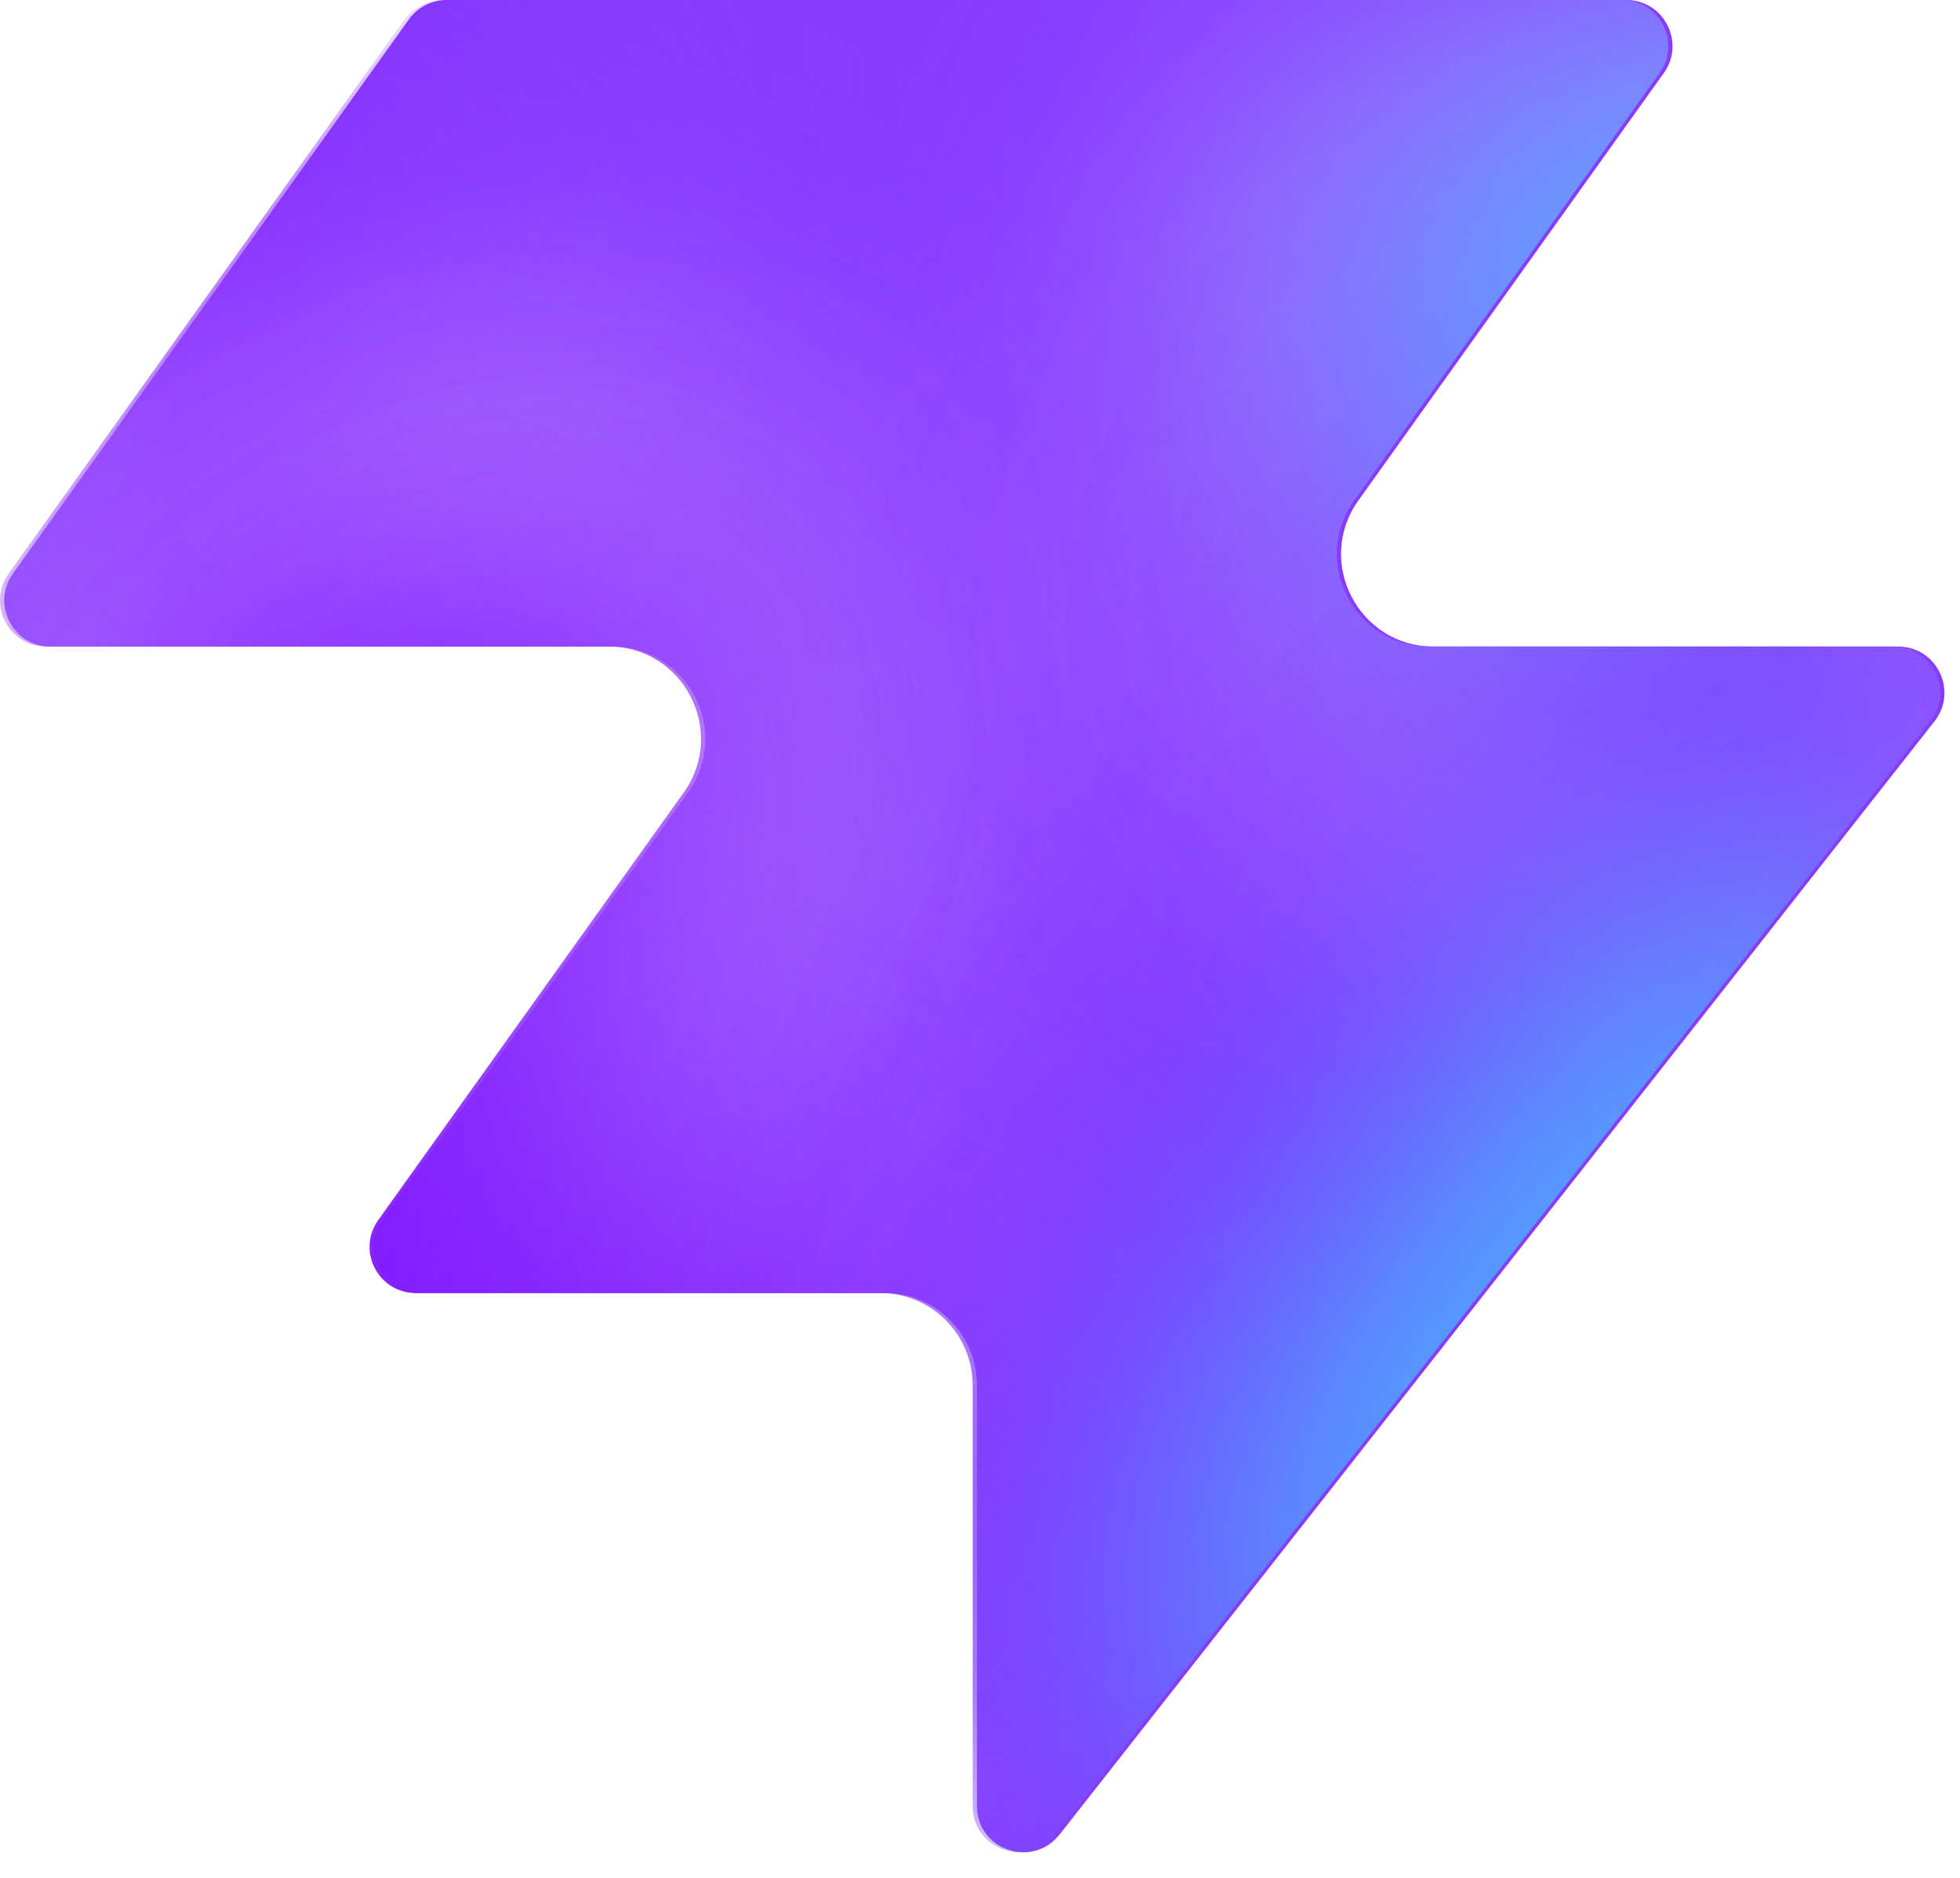
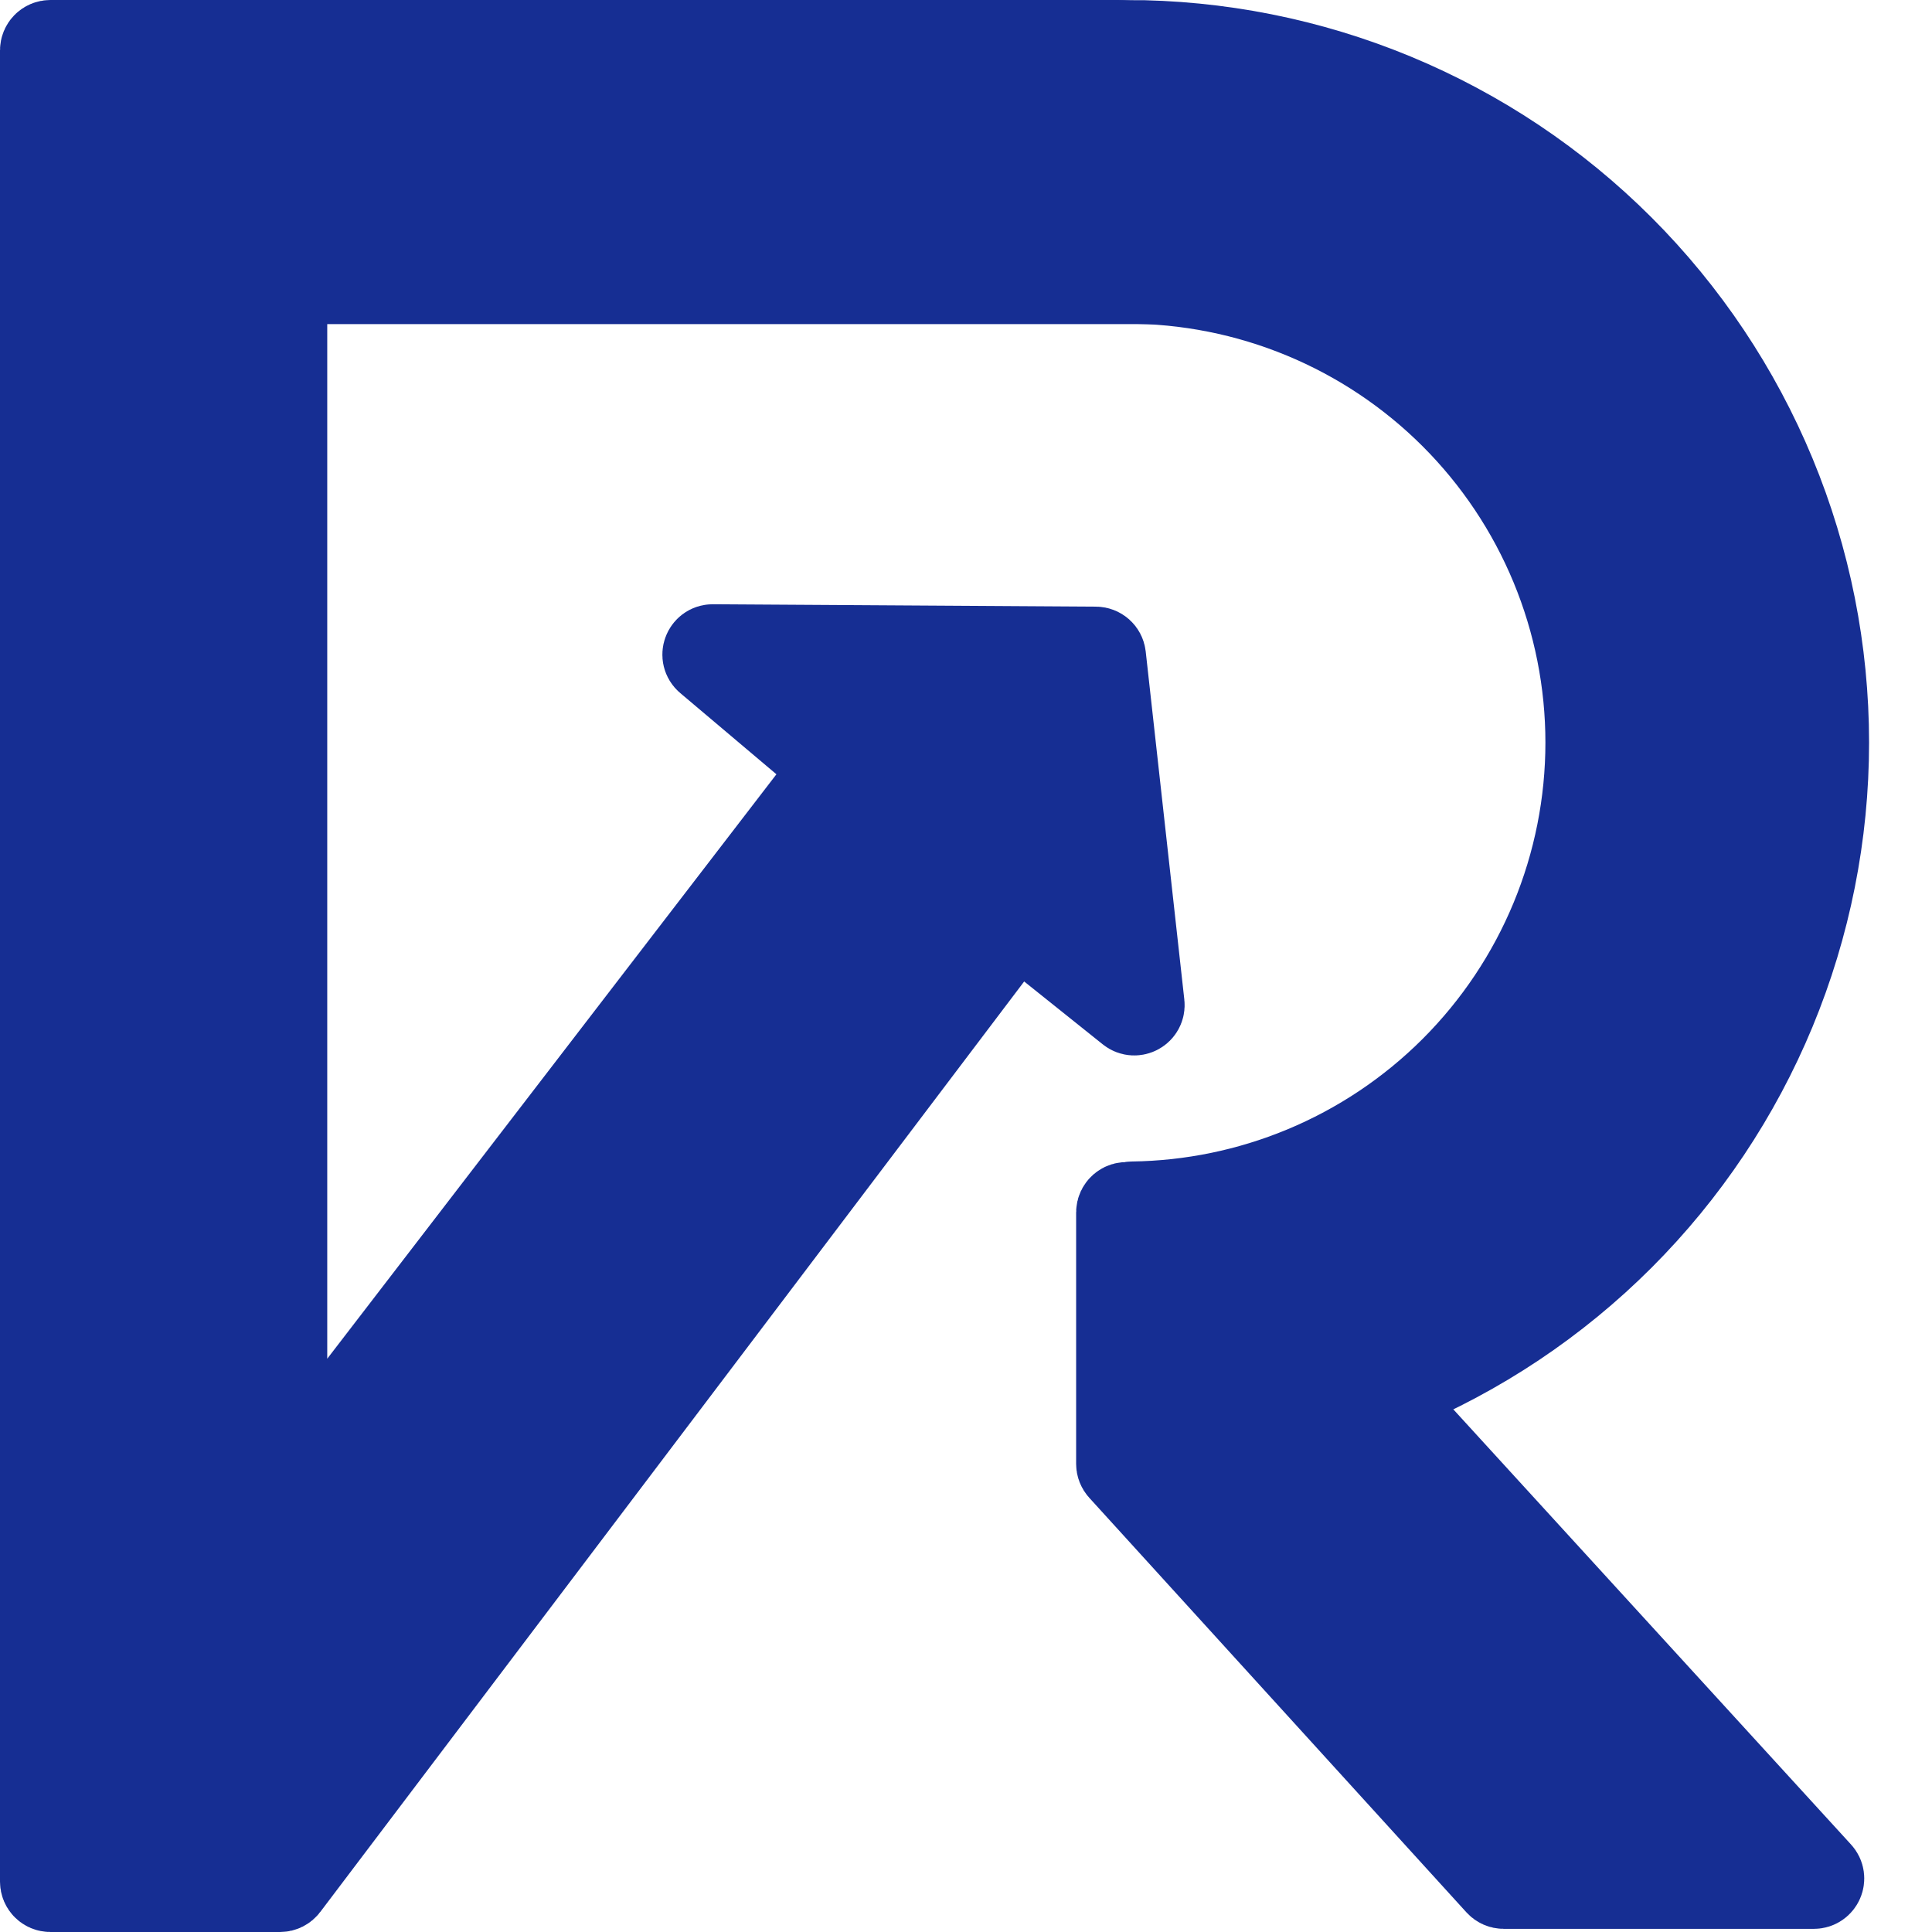
- <svg xmlns="http://www.w3.org/2000/svg" width="48" height="46" fill="none" viewBox="0 0 48 46">
-   <path fill="#863bff" d="M25.946 44.938c-.664.845-2.021.375-2.021-.698V33.937a2.26 2.26 0 0 0-2.262-2.262H10.287c-.92 0-1.456-1.04-.92-1.788l7.48-10.471c1.07-1.497 0-3.578-1.842-3.578H1.237c-.92 0-1.456-1.04-.92-1.788L10.013.474c.214-.297.556-.474.92-.474h28.894c.92 0 1.456 1.04.92 1.788l-7.48 10.471c-1.07 1.498 0 3.579 1.842 3.579h11.377c.943 0 1.473 1.088.89 1.83L25.947 44.94z" style="fill:#863bff;fill:color(display-p3 .525 .23 1);fill-opacity:1" />
-   <mask id="a" width="48" height="46" x="0" y="0" maskUnits="userSpaceOnUse" style="mask-type:alpha">
-     <path fill="#000" d="M25.842 44.938c-.664.844-2.021.375-2.021-.698V33.937a2.26 2.26 0 0 0-2.262-2.262H10.183c-.92 0-1.456-1.04-.92-1.788l7.48-10.471c1.07-1.498 0-3.579-1.842-3.579H1.133c-.92 0-1.456-1.04-.92-1.787L9.91.473c.214-.297.556-.474.92-.474h28.894c.92 0 1.456 1.04.92 1.788l-7.48 10.471c-1.07 1.498 0 3.578 1.842 3.578h11.377c.943 0 1.473 1.088.89 1.832L25.843 44.94z" style="fill:#000;fill-opacity:1" />
-   </mask>
-   <g mask="url(#a)">
-     <g filter="url(#b)">
-       <ellipse cx="5.508" cy="14.704" fill="#ede6ff" rx="5.508" ry="14.704" style="fill:#ede6ff;fill:color(display-p3 .927 .903 1);fill-opacity:1" transform="matrix(.00324 1 1 -.00324 -4.47 31.516)" />
-     </g>
-     <g filter="url(#c)">
-       <ellipse cx="10.399" cy="29.851" fill="#ede6ff" rx="10.399" ry="29.851" style="fill:#ede6ff;fill:color(display-p3 .927 .903 1);fill-opacity:1" transform="matrix(.00324 1 1 -.00324 -39.328 7.883)" />
-     </g>
-     <g filter="url(#d)">
-       <ellipse cx="5.508" cy="30.487" fill="#7e14ff" rx="5.508" ry="30.487" style="fill:#7e14ff;fill:color(display-p3 .492 .077 1);fill-opacity:1" transform="rotate(89.814 -25.913 -14.639)scale(1 -1)" />
-     </g>
-     <g filter="url(#e)">
-       <ellipse cx="5.508" cy="30.599" fill="#7e14ff" rx="5.508" ry="30.599" style="fill:#7e14ff;fill:color(display-p3 .492 .077 1);fill-opacity:1" transform="rotate(89.814 -32.644 -3.334)scale(1 -1)" />
-     </g>
-     <g filter="url(#f)">
-       <ellipse cx="5.508" cy="30.599" fill="#7e14ff" rx="5.508" ry="30.599" style="fill:#7e14ff;fill:color(display-p3 .492 .077 1);fill-opacity:1" transform="matrix(.00324 1 1 -.00324 -34.34 30.47)" />
-     </g>
-     <g filter="url(#g)">
-       <ellipse cx="14.072" cy="22.078" fill="#ede6ff" rx="14.072" ry="22.078" style="fill:#ede6ff;fill:color(display-p3 .927 .903 1);fill-opacity:1" transform="rotate(93.35 24.506 48.493)scale(-1 1)" />
-     </g>
-     <g filter="url(#h)">
-       <ellipse cx="3.47" cy="21.501" fill="#7e14ff" rx="3.47" ry="21.501" style="fill:#7e14ff;fill:color(display-p3 .492 .077 1);fill-opacity:1" transform="rotate(89.009 28.708 47.59)scale(-1 1)" />
-     </g>
-     <g filter="url(#i)">
-       <ellipse cx="3.47" cy="21.501" fill="#7e14ff" rx="3.47" ry="21.501" style="fill:#7e14ff;fill:color(display-p3 .492 .077 1);fill-opacity:1" transform="rotate(89.009 28.708 47.59)scale(-1 1)" />
-     </g>
-     <g filter="url(#j)">
-       <ellipse cx=".387" cy="8.972" fill="#7e14ff" rx="4.407" ry="29.108" style="fill:#7e14ff;fill:color(display-p3 .492 .077 1);fill-opacity:1" transform="rotate(39.51 .387 8.972)" />
-     </g>
-     <g filter="url(#k)">
-       <ellipse cx="47.523" cy="-6.092" fill="#7e14ff" rx="4.407" ry="29.108" style="fill:#7e14ff;fill:color(display-p3 .492 .077 1);fill-opacity:1" transform="rotate(37.892 47.523 -6.092)" />
-     </g>
-     <g filter="url(#l)">
-       <ellipse cx="41.412" cy="6.333" fill="#47bfff" rx="5.971" ry="9.665" style="fill:#47bfff;fill:color(display-p3 .28 .748 1);fill-opacity:1" transform="rotate(37.892 41.412 6.333)" />
-     </g>
-     <g filter="url(#m)">
-       <ellipse cx="-1.879" cy="38.332" fill="#7e14ff" rx="4.407" ry="29.108" style="fill:#7e14ff;fill:color(display-p3 .492 .077 1);fill-opacity:1" transform="rotate(37.892 -1.88 38.332)" />
-     </g>
-     <g filter="url(#n)">
-       <ellipse cx="-1.879" cy="38.332" fill="#7e14ff" rx="4.407" ry="29.108" style="fill:#7e14ff;fill:color(display-p3 .492 .077 1);fill-opacity:1" transform="rotate(37.892 -1.88 38.332)" />
-     </g>
-     <g filter="url(#o)">
-       <ellipse cx="35.651" cy="29.907" fill="#7e14ff" rx="4.407" ry="29.108" style="fill:#7e14ff;fill:color(display-p3 .492 .077 1);fill-opacity:1" transform="rotate(37.892 35.651 29.907)" />
-     </g>
-     <g filter="url(#p)">
-       <ellipse cx="38.418" cy="32.4" fill="#47bfff" rx="5.971" ry="15.297" style="fill:#47bfff;fill:color(display-p3 .28 .748 1);fill-opacity:1" transform="rotate(37.892 38.418 32.4)" />
-     </g>
-   </g>
-   <defs>
-     <filter id="b" width="60.045" height="41.654" x="-19.77" y="16.149" color-interpolation-filters="sRGB" filterUnits="userSpaceOnUse">
-       <feFlood flood-opacity="0" result="BackgroundImageFix" />
-       <feBlend in="SourceGraphic" in2="BackgroundImageFix" result="shape" />
-       <feGaussianBlur result="effect1_foregroundBlur_2002_17158" stdDeviation="7.659" />
-     </filter>
-     <filter id="c" width="90.34" height="51.437" x="-54.613" y="-7.533" color-interpolation-filters="sRGB" filterUnits="userSpaceOnUse">
-       <feFlood flood-opacity="0" result="BackgroundImageFix" />
-       <feBlend in="SourceGraphic" in2="BackgroundImageFix" result="shape" />
-       <feGaussianBlur result="effect1_foregroundBlur_2002_17158" stdDeviation="7.659" />
-     </filter>
-     <filter id="d" width="79.355" height="29.4" x="-49.64" y="2.03" color-interpolation-filters="sRGB" filterUnits="userSpaceOnUse">
-       <feFlood flood-opacity="0" result="BackgroundImageFix" />
-       <feBlend in="SourceGraphic" in2="BackgroundImageFix" result="shape" />
-       <feGaussianBlur result="effect1_foregroundBlur_2002_17158" stdDeviation="4.596" />
-     </filter>
-     <filter id="e" width="79.579" height="29.4" x="-45.045" y="20.029" color-interpolation-filters="sRGB" filterUnits="userSpaceOnUse">
-       <feFlood flood-opacity="0" result="BackgroundImageFix" />
-       <feBlend in="SourceGraphic" in2="BackgroundImageFix" result="shape" />
-       <feGaussianBlur result="effect1_foregroundBlur_2002_17158" stdDeviation="4.596" />
-     </filter>
-     <filter id="f" width="79.579" height="29.4" x="-43.513" y="21.178" color-interpolation-filters="sRGB" filterUnits="userSpaceOnUse">
-       <feFlood flood-opacity="0" result="BackgroundImageFix" />
-       <feBlend in="SourceGraphic" in2="BackgroundImageFix" result="shape" />
-       <feGaussianBlur result="effect1_foregroundBlur_2002_17158" stdDeviation="4.596" />
-     </filter>
-     <filter id="g" width="74.749" height="58.852" x="15.756" y="-17.901" color-interpolation-filters="sRGB" filterUnits="userSpaceOnUse">
-       <feFlood flood-opacity="0" result="BackgroundImageFix" />
-       <feBlend in="SourceGraphic" in2="BackgroundImageFix" result="shape" />
-       <feGaussianBlur result="effect1_foregroundBlur_2002_17158" stdDeviation="7.659" />
-     </filter>
-     <filter id="h" width="61.377" height="25.362" x="23.548" y="2.284" color-interpolation-filters="sRGB" filterUnits="userSpaceOnUse">
-       <feFlood flood-opacity="0" result="BackgroundImageFix" />
-       <feBlend in="SourceGraphic" in2="BackgroundImageFix" result="shape" />
-       <feGaussianBlur result="effect1_foregroundBlur_2002_17158" stdDeviation="4.596" />
-     </filter>
-     <filter id="i" width="61.377" height="25.362" x="23.548" y="2.284" color-interpolation-filters="sRGB" filterUnits="userSpaceOnUse">
-       <feFlood flood-opacity="0" result="BackgroundImageFix" />
-       <feBlend in="SourceGraphic" in2="BackgroundImageFix" result="shape" />
-       <feGaussianBlur result="effect1_foregroundBlur_2002_17158" stdDeviation="4.596" />
-     </filter>
-     <filter id="j" width="56.045" height="63.649" x="-27.636" y="-22.853" color-interpolation-filters="sRGB" filterUnits="userSpaceOnUse">
-       <feFlood flood-opacity="0" result="BackgroundImageFix" />
-       <feBlend in="SourceGraphic" in2="BackgroundImageFix" result="shape" />
-       <feGaussianBlur result="effect1_foregroundBlur_2002_17158" stdDeviation="4.596" />
-     </filter>
-     <filter id="k" width="54.814" height="64.646" x="20.116" y="-38.415" color-interpolation-filters="sRGB" filterUnits="userSpaceOnUse">
-       <feFlood flood-opacity="0" result="BackgroundImageFix" />
-       <feBlend in="SourceGraphic" in2="BackgroundImageFix" result="shape" />
-       <feGaussianBlur result="effect1_foregroundBlur_2002_17158" stdDeviation="4.596" />
-     </filter>
-     <filter id="l" width="33.541" height="35.313" x="24.641" y="-11.323" color-interpolation-filters="sRGB" filterUnits="userSpaceOnUse">
-       <feFlood flood-opacity="0" result="BackgroundImageFix" />
-       <feBlend in="SourceGraphic" in2="BackgroundImageFix" result="shape" />
-       <feGaussianBlur result="effect1_foregroundBlur_2002_17158" stdDeviation="4.596" />
-     </filter>
-     <filter id="m" width="54.814" height="64.646" x="-29.286" y="6.009" color-interpolation-filters="sRGB" filterUnits="userSpaceOnUse">
-       <feFlood flood-opacity="0" result="BackgroundImageFix" />
-       <feBlend in="SourceGraphic" in2="BackgroundImageFix" result="shape" />
-       <feGaussianBlur result="effect1_foregroundBlur_2002_17158" stdDeviation="4.596" />
-     </filter>
-     <filter id="n" width="54.814" height="64.646" x="-29.286" y="6.009" color-interpolation-filters="sRGB" filterUnits="userSpaceOnUse">
-       <feFlood flood-opacity="0" result="BackgroundImageFix" />
-       <feBlend in="SourceGraphic" in2="BackgroundImageFix" result="shape" />
-       <feGaussianBlur result="effect1_foregroundBlur_2002_17158" stdDeviation="4.596" />
-     </filter>
-     <filter id="o" width="54.814" height="64.646" x="8.244" y="-2.416" color-interpolation-filters="sRGB" filterUnits="userSpaceOnUse">
-       <feFlood flood-opacity="0" result="BackgroundImageFix" />
-       <feBlend in="SourceGraphic" in2="BackgroundImageFix" result="shape" />
-       <feGaussianBlur result="effect1_foregroundBlur_2002_17158" stdDeviation="4.596" />
-     </filter>
-     <filter id="p" width="39.409" height="43.623" x="18.713" y="10.588" color-interpolation-filters="sRGB" filterUnits="userSpaceOnUse">
-       <feFlood flood-opacity="0" result="BackgroundImageFix" />
-       <feBlend in="SourceGraphic" in2="BackgroundImageFix" result="shape" />
-       <feGaussianBlur result="effect1_foregroundBlur_2002_17158" stdDeviation="4.596" />
-     </filter>
-   </defs>
+ <svg xmlns="http://www.w3.org/2000/svg" width="307" height="307" viewBox="0 0 307 307" fill="none">
+   <path d="M178 192.658C178 192.048 178.542 191.58 179.145 191.668L195 193.999L221.5 223.999L288.97 297.824C289.556 298.466 289.101 299.499 288.231 299.499H238.942C238.661 299.499 238.392 299.38 238.202 299.172L178.26 233.285C178.093 233.101 178 232.861 178 232.612V192.658Z" fill="#162E93" stroke="#162E93" stroke-width="14" />
+   <path d="M179 229C193.577 229 208.011 226.129 221.478 220.551C234.945 214.972 247.182 206.796 257.489 196.489C267.796 186.182 275.972 173.945 281.551 160.478C287.129 147.011 290 132.577 290 118C290 103.423 287.129 88.989 281.551 75.522C275.972 62.055 267.796 49.818 257.489 39.511C247.182 29.204 234.945 21.028 221.478 15.449C208.011 9.871 193.577 7 179 7V44.43C188.661 44.43 198.228 46.333 207.154 50.03C216.08 53.727 224.19 59.147 231.022 65.978C237.853 72.81 243.273 80.92 246.97 89.846C250.667 98.772 252.57 108.339 252.57 118C252.57 127.661 250.667 137.228 246.97 146.154C243.273 155.08 237.853 163.19 231.022 170.022C224.19 176.853 216.08 182.273 207.154 185.97C198.536 189.539 189.321 191.437 180 191.563C179.448 191.571 179 192.018 179 192.57V229Z" fill="#162E93" stroke="#162E93" stroke-width="14" />
+   <path d="M7 8C7 7.448 7.448 7 8 7H45H177.674C180.408 7 182.994 8.243 184.702 10.378L212 44.5H45V236.5L133 122L121.75 112.5L112.609 104.781C111.895 104.178 112.326 103.011 113.261 103.017L174.11 103.396C174.618 103.4 175.042 103.782 175.098 104.286L181.234 159.601C181.332 160.487 180.311 161.049 179.615 160.492L161.5 146L45.3 299.603C45.111 299.853 44.816 300 44.503 300H8C7.448 300 7 299.552 7 299V8Z" fill="#162E93" stroke="#162E93" stroke-width="14" />
</svg>
